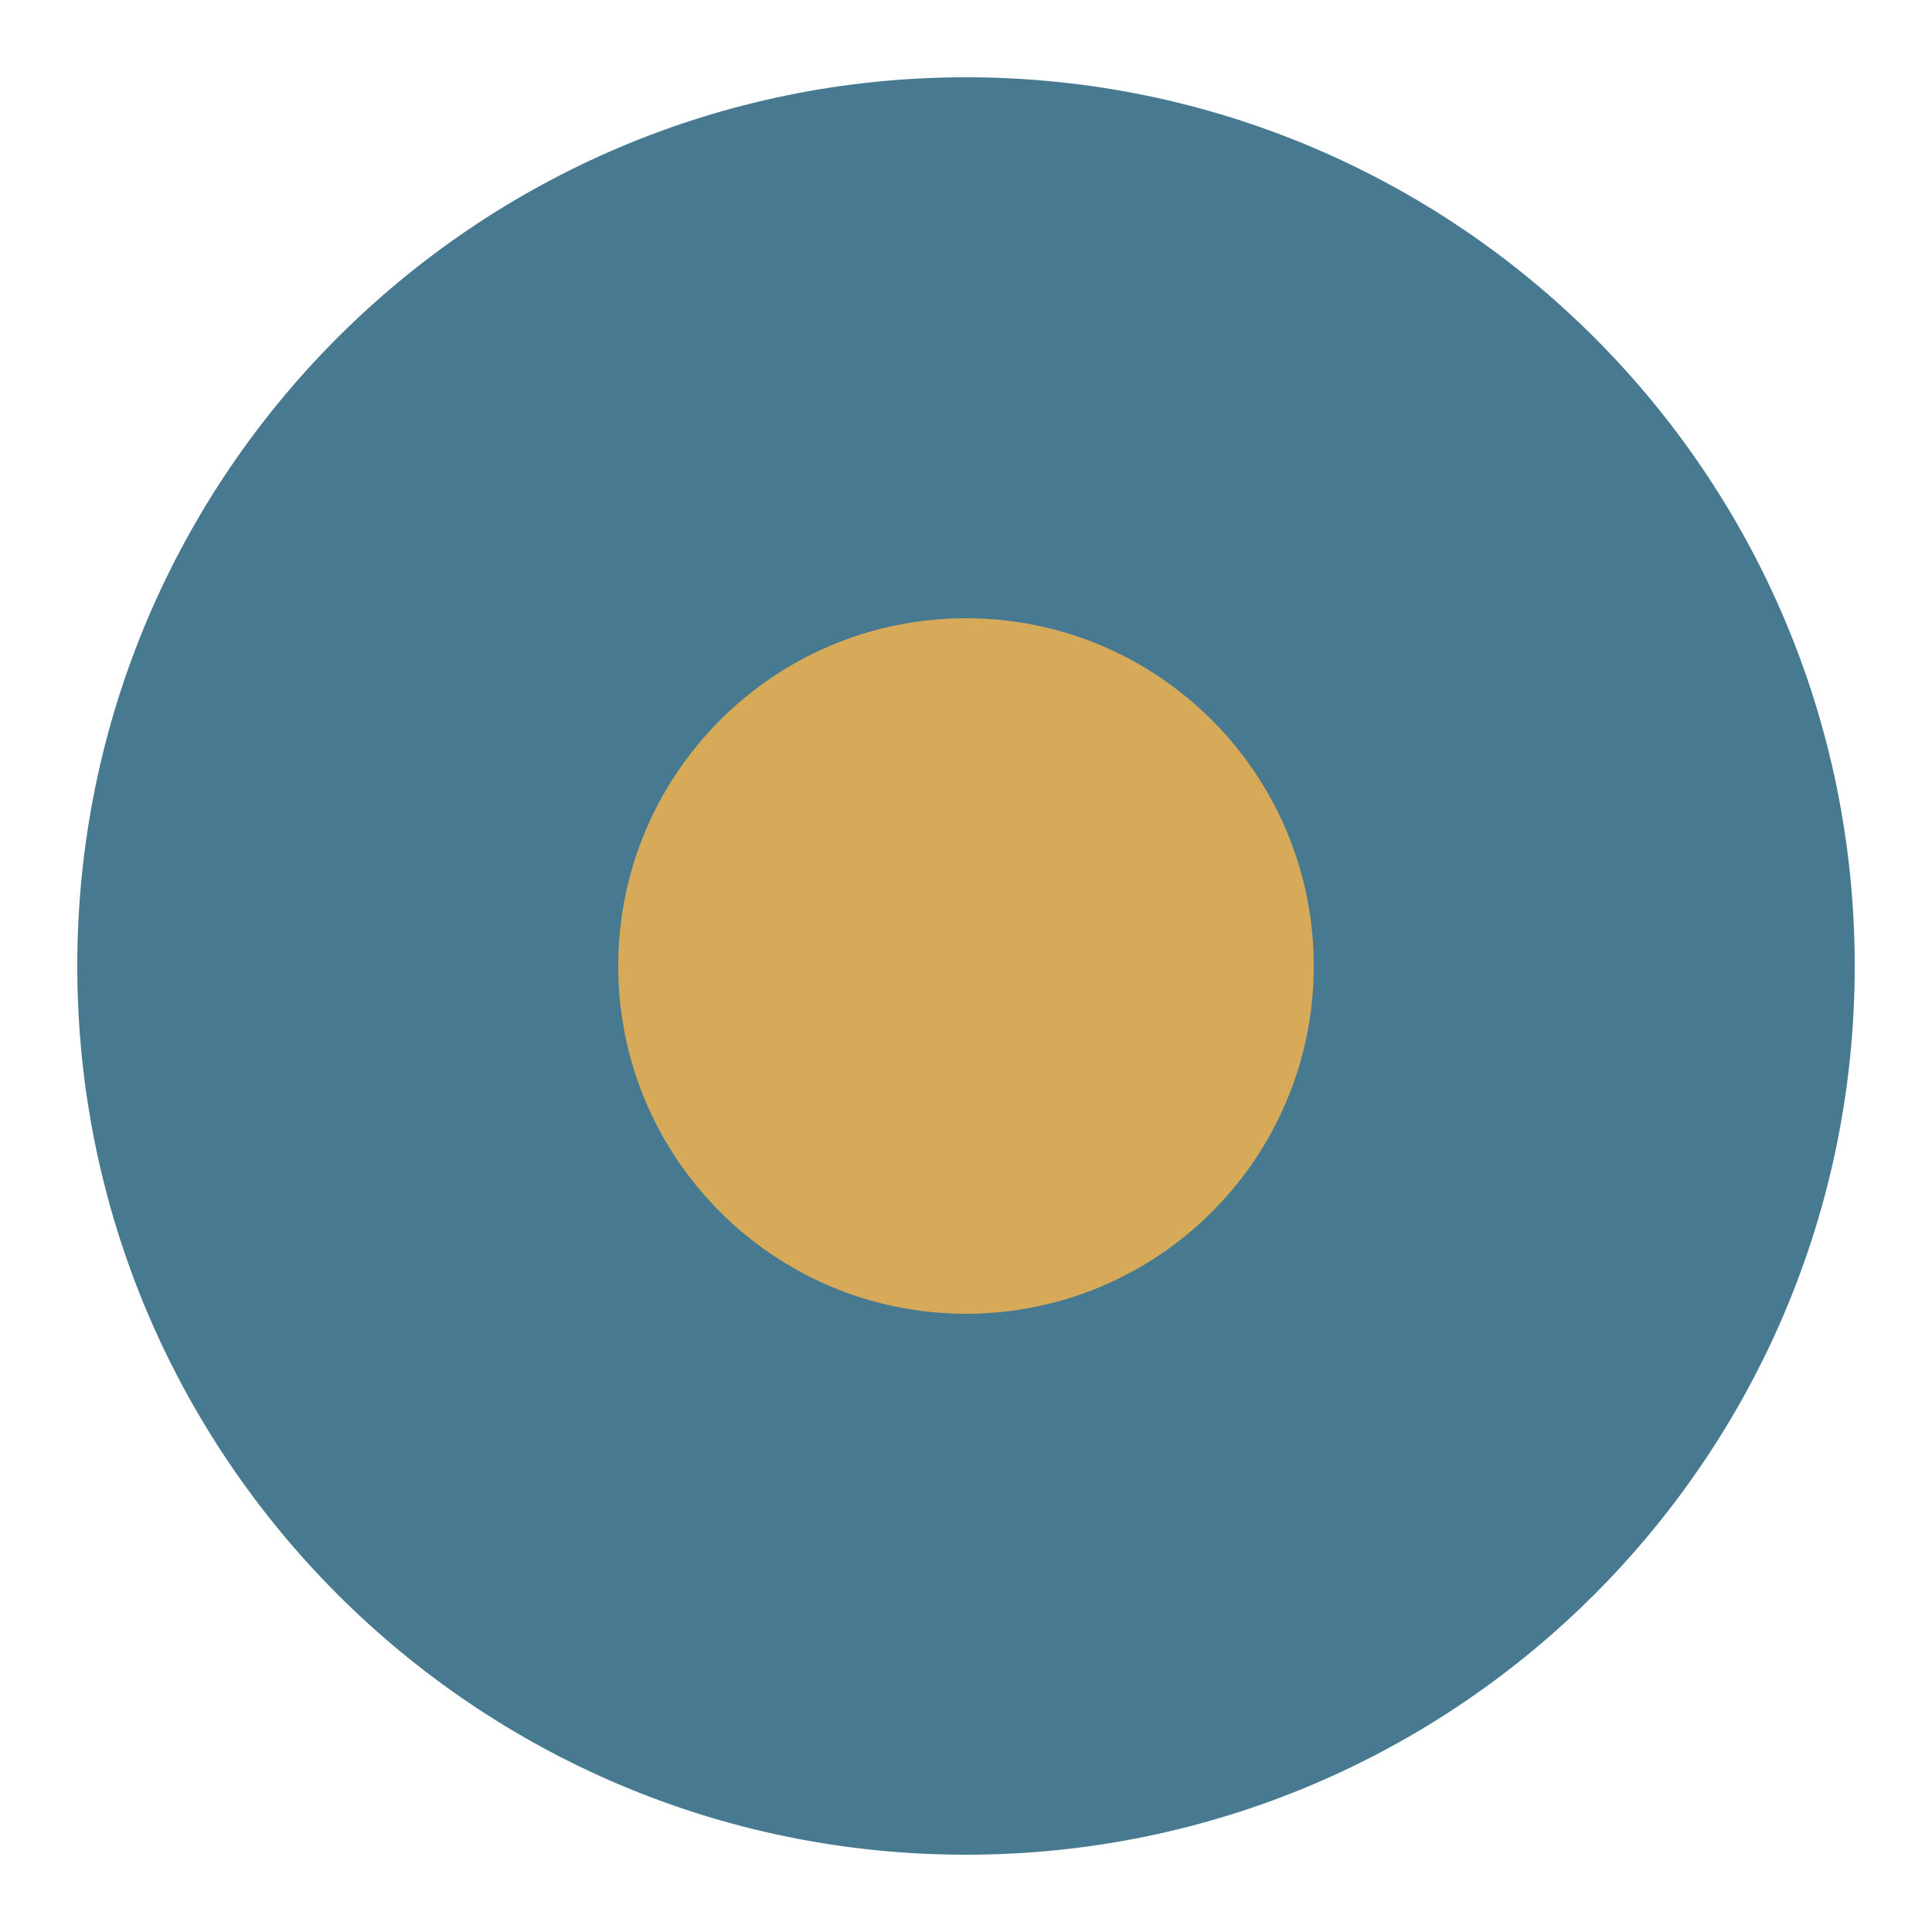
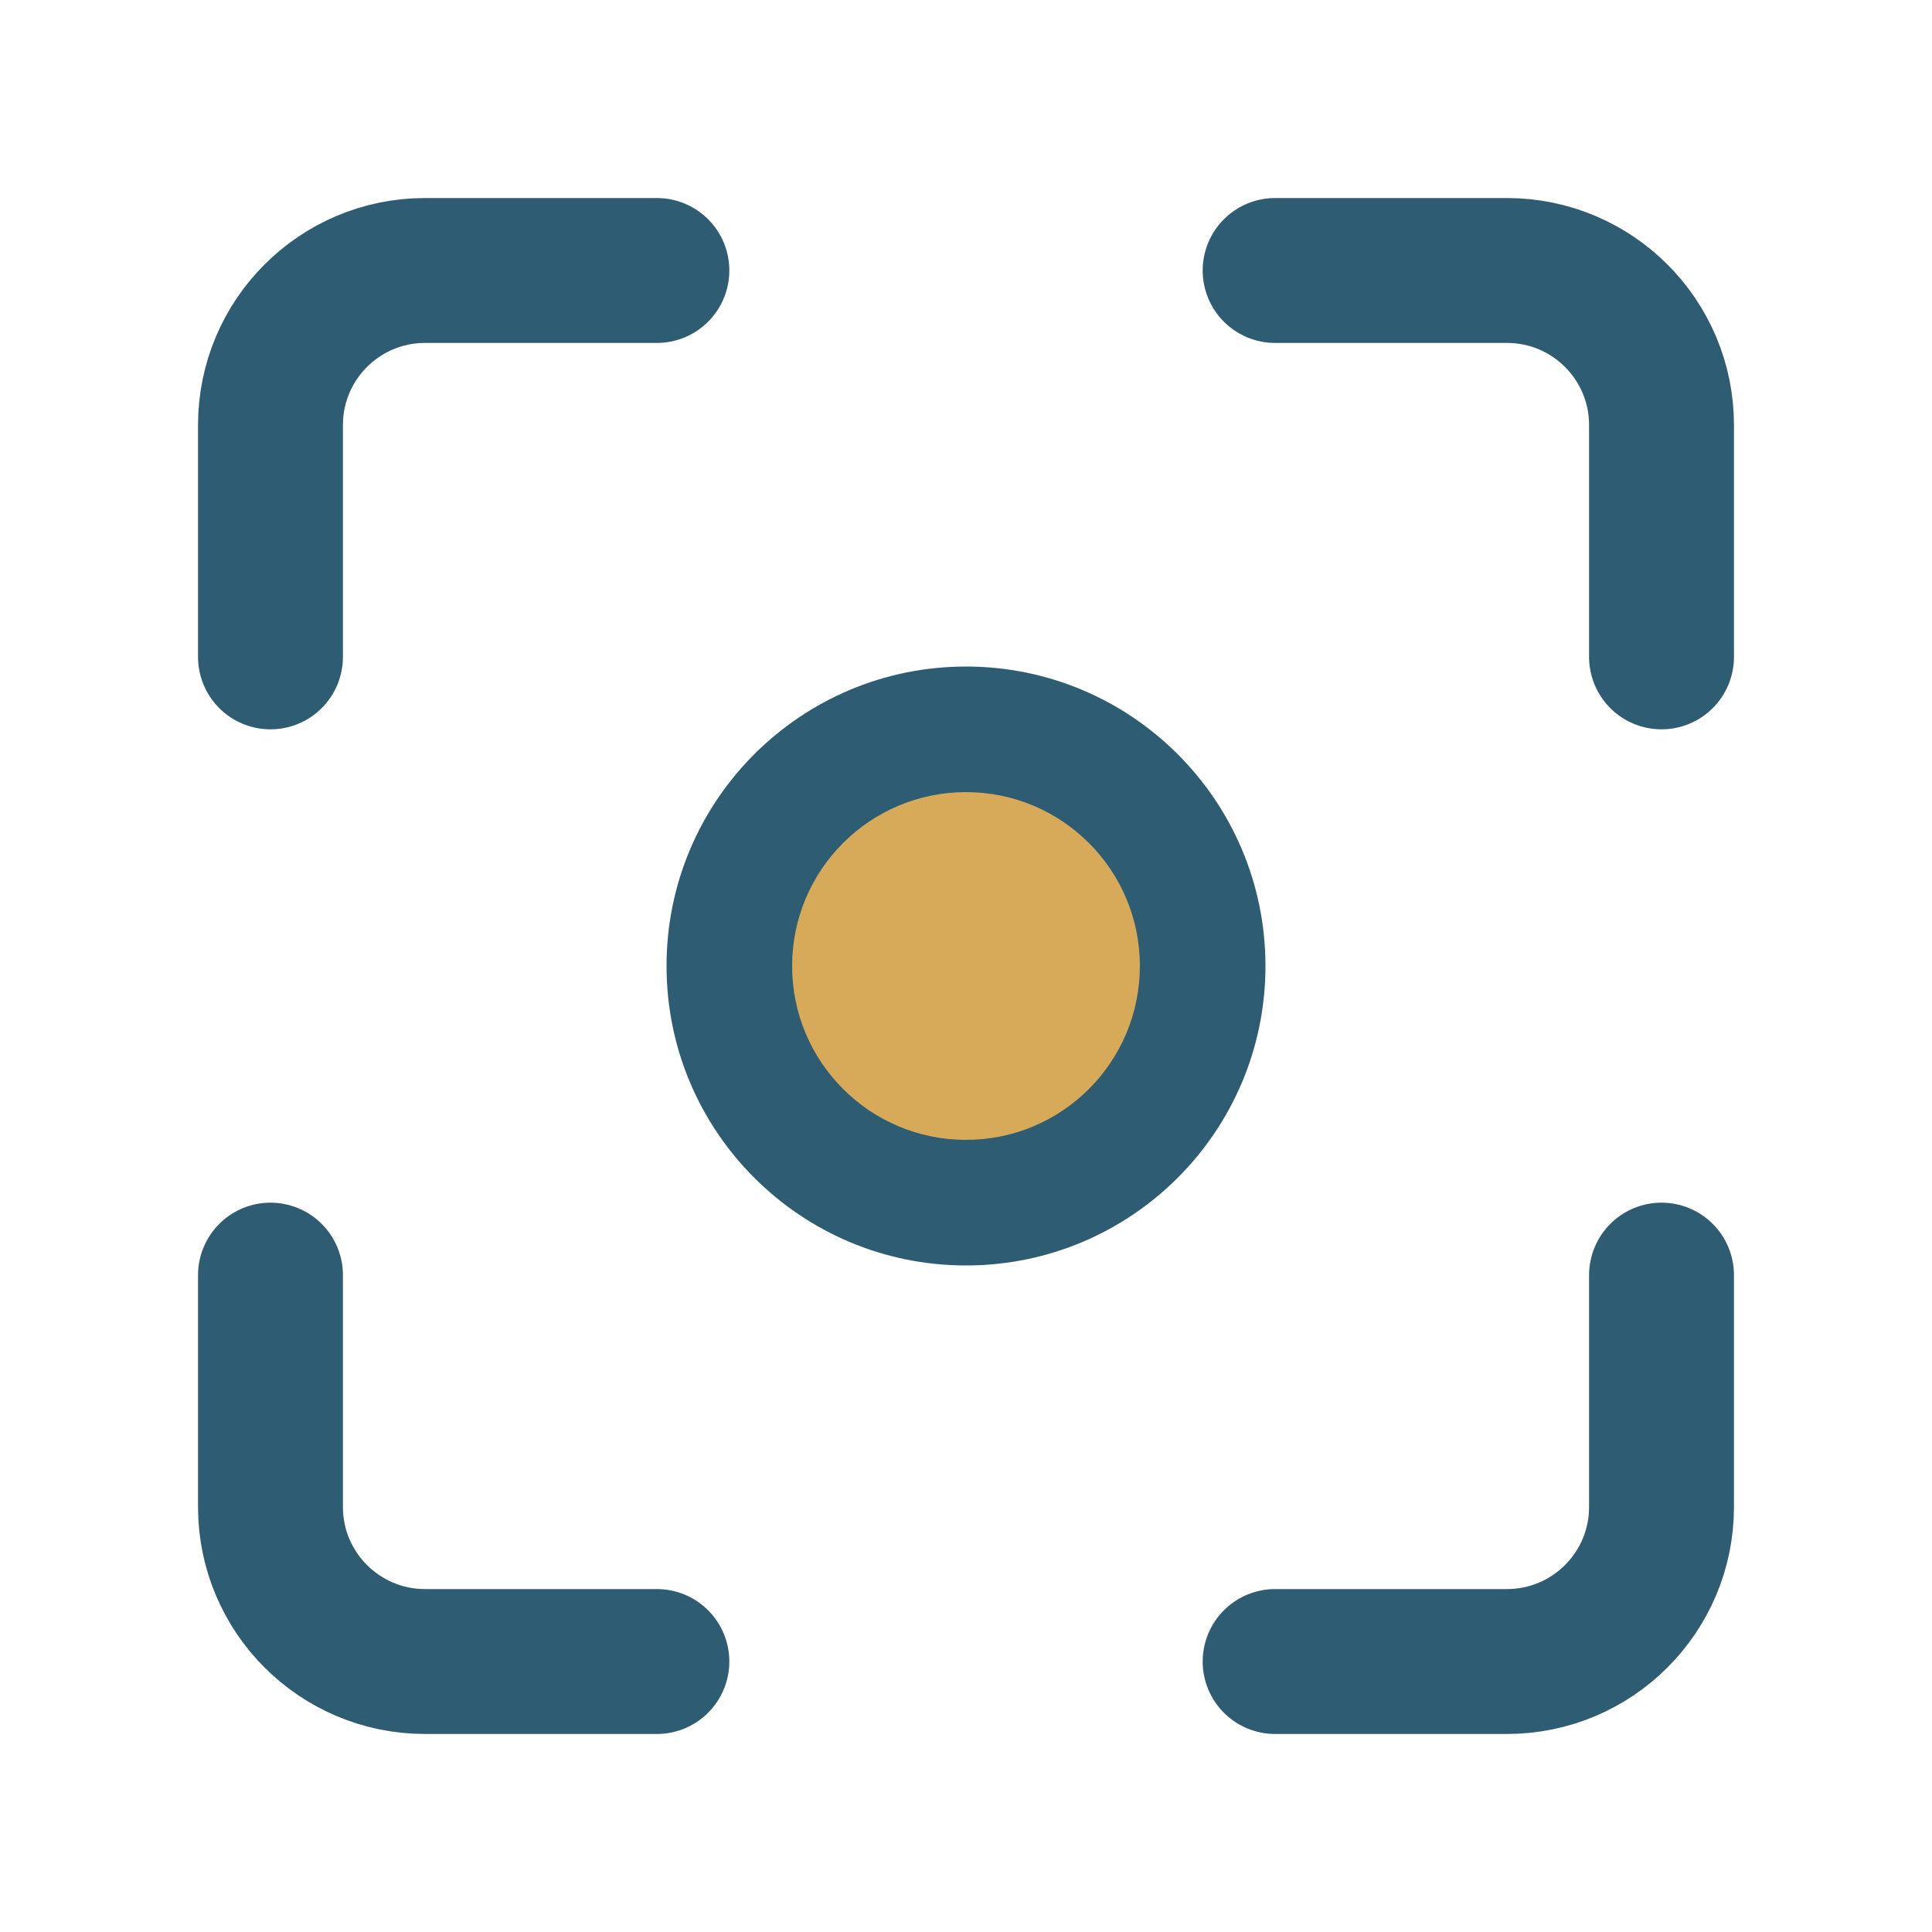
<svg xmlns="http://www.w3.org/2000/svg" viewBox="0 0 100 100" width="100" height="100" role="img" aria-labelledby="t">
-   <circle cx="50" cy="50" r="46" fill="#477A91" />
-   <circle cx="50" cy="50" r="18" fill="#D6AA58" />
+   <path d="M14 34V22a8 8 0 0 1 8-8h12M66 14h12a8 8 0 0 1 8 8v12M86 66v12a8 8 0 0 1-8 8H66M34 86H22a8 8 0 0 1-8-8V66" fill="none" stroke="#2E5C72" stroke-width="7.5" stroke-linecap="round" stroke-linejoin="round" />
+   <circle cx="50" cy="50" r="15.5" fill="#2E5C72" />
+   <circle cx="50" cy="50" r="9.0" fill="#D6AA58" />
</svg>
